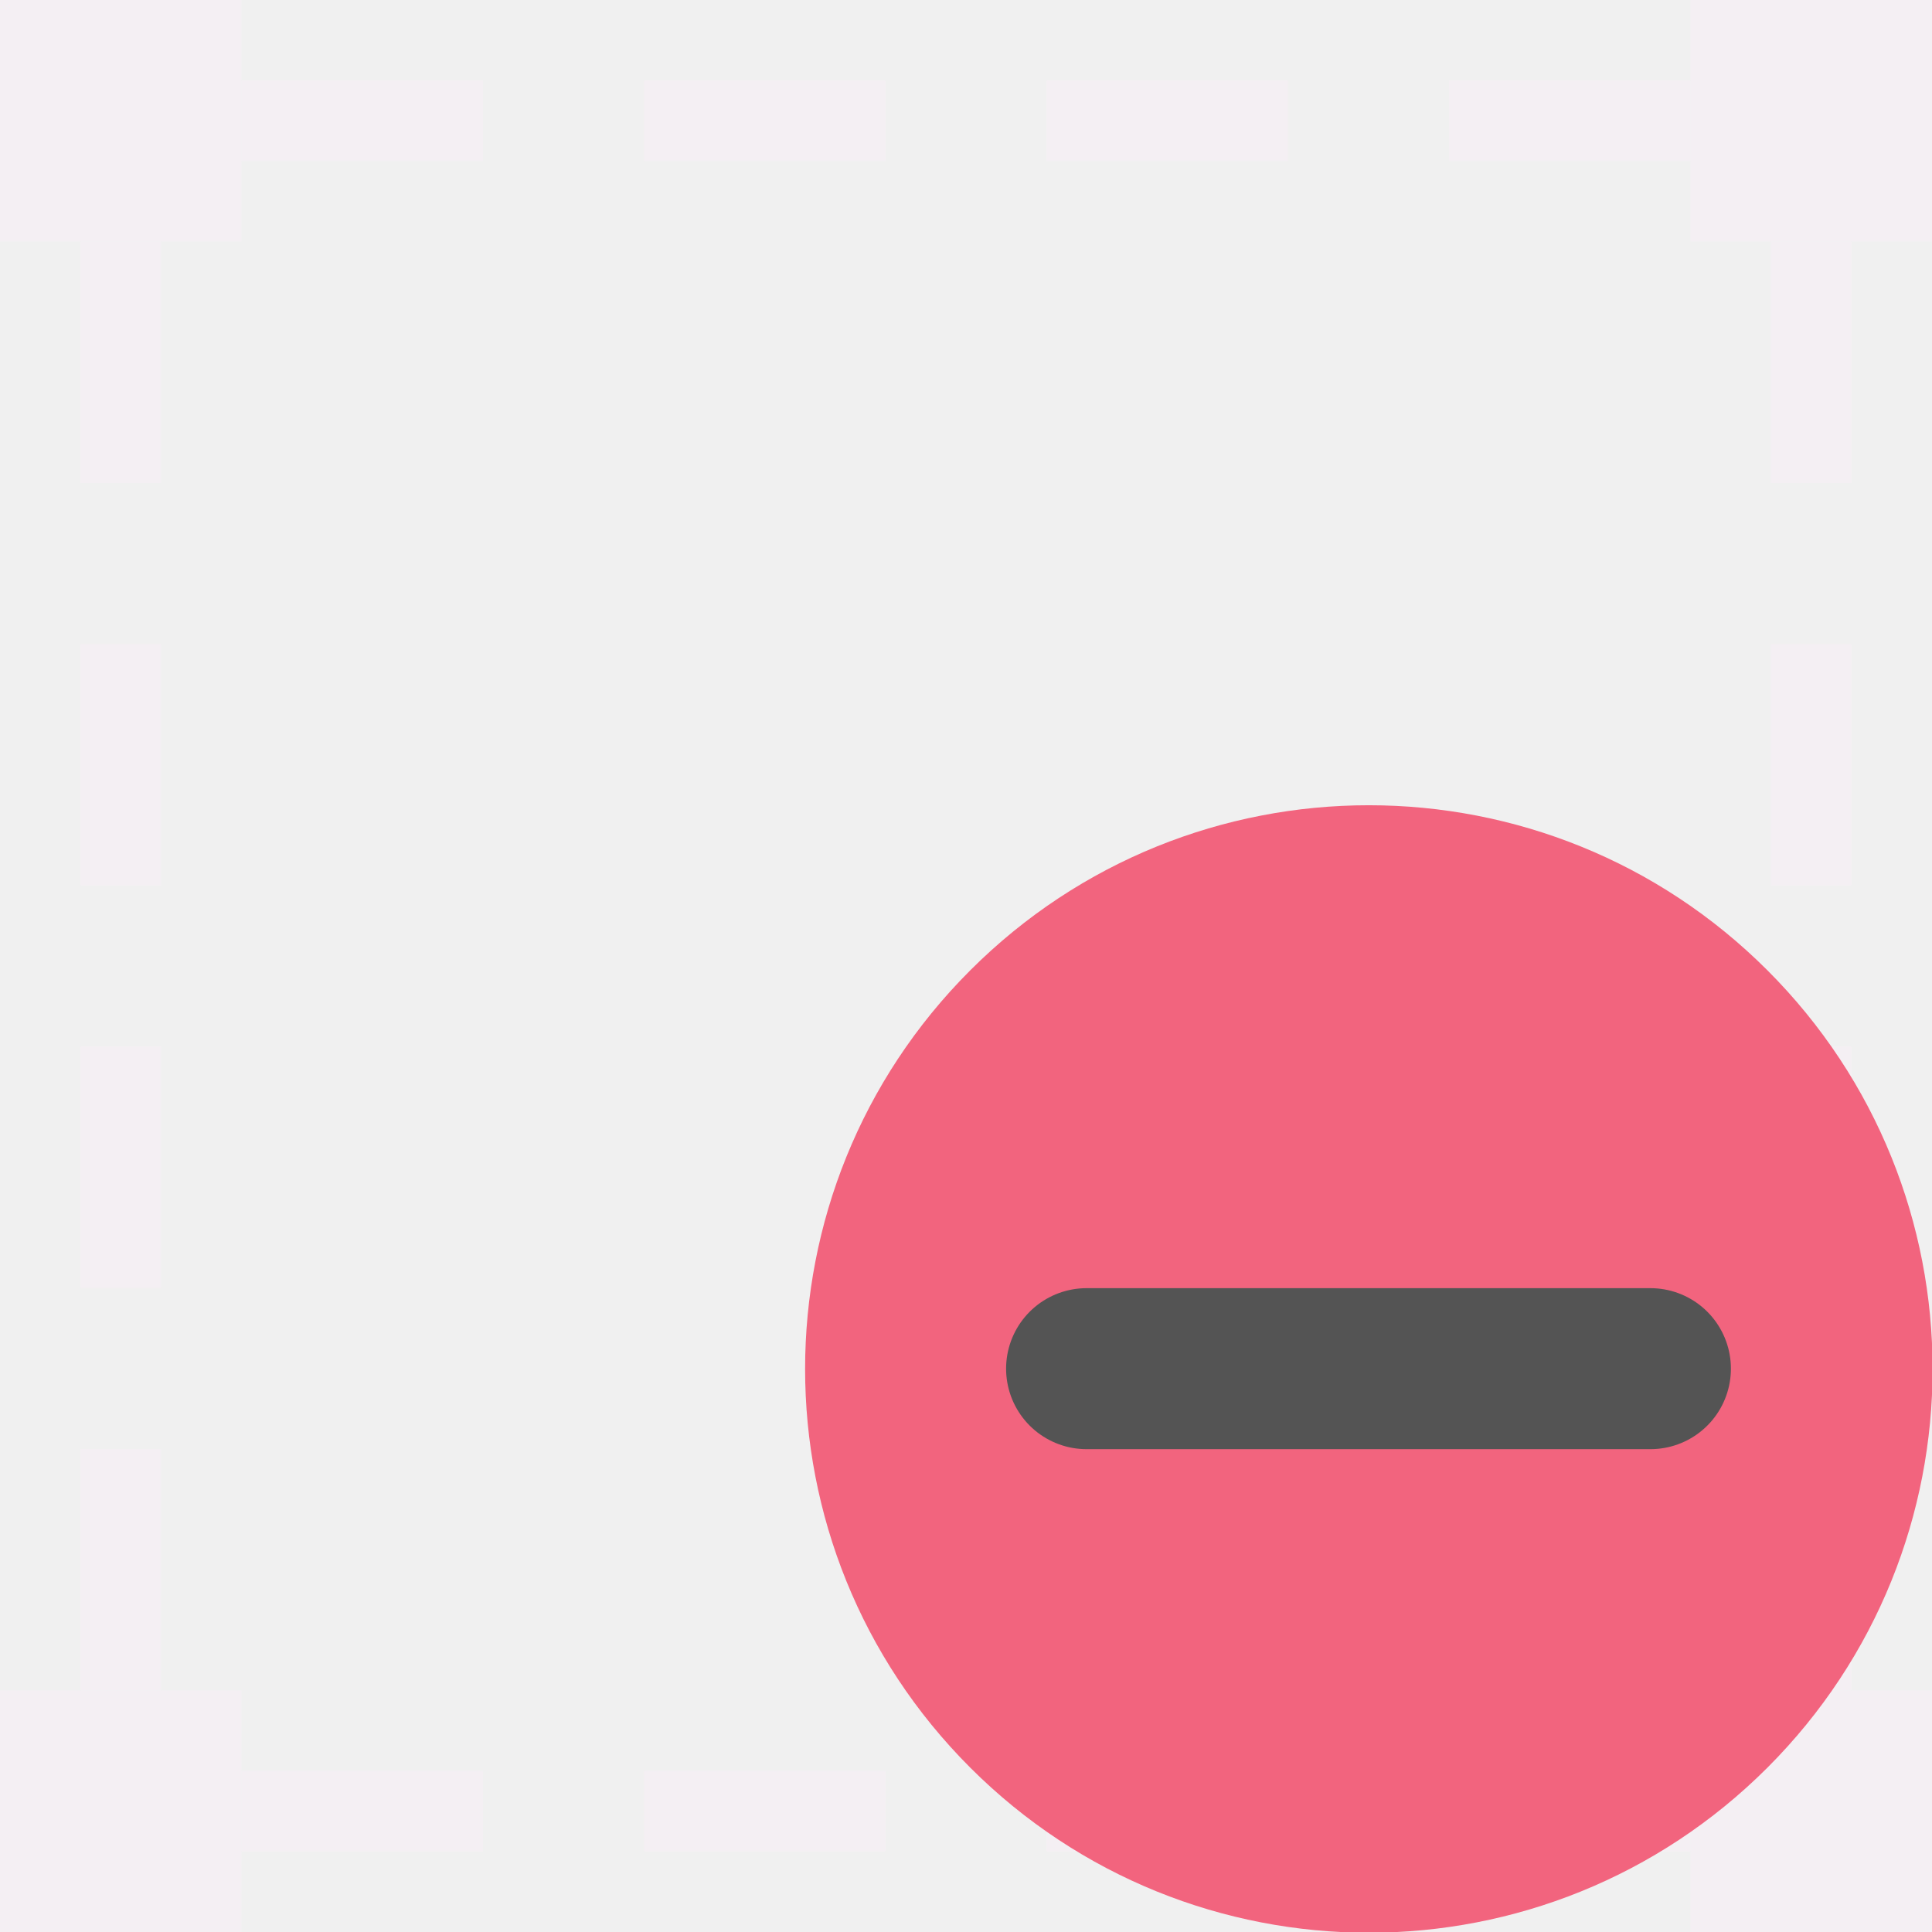
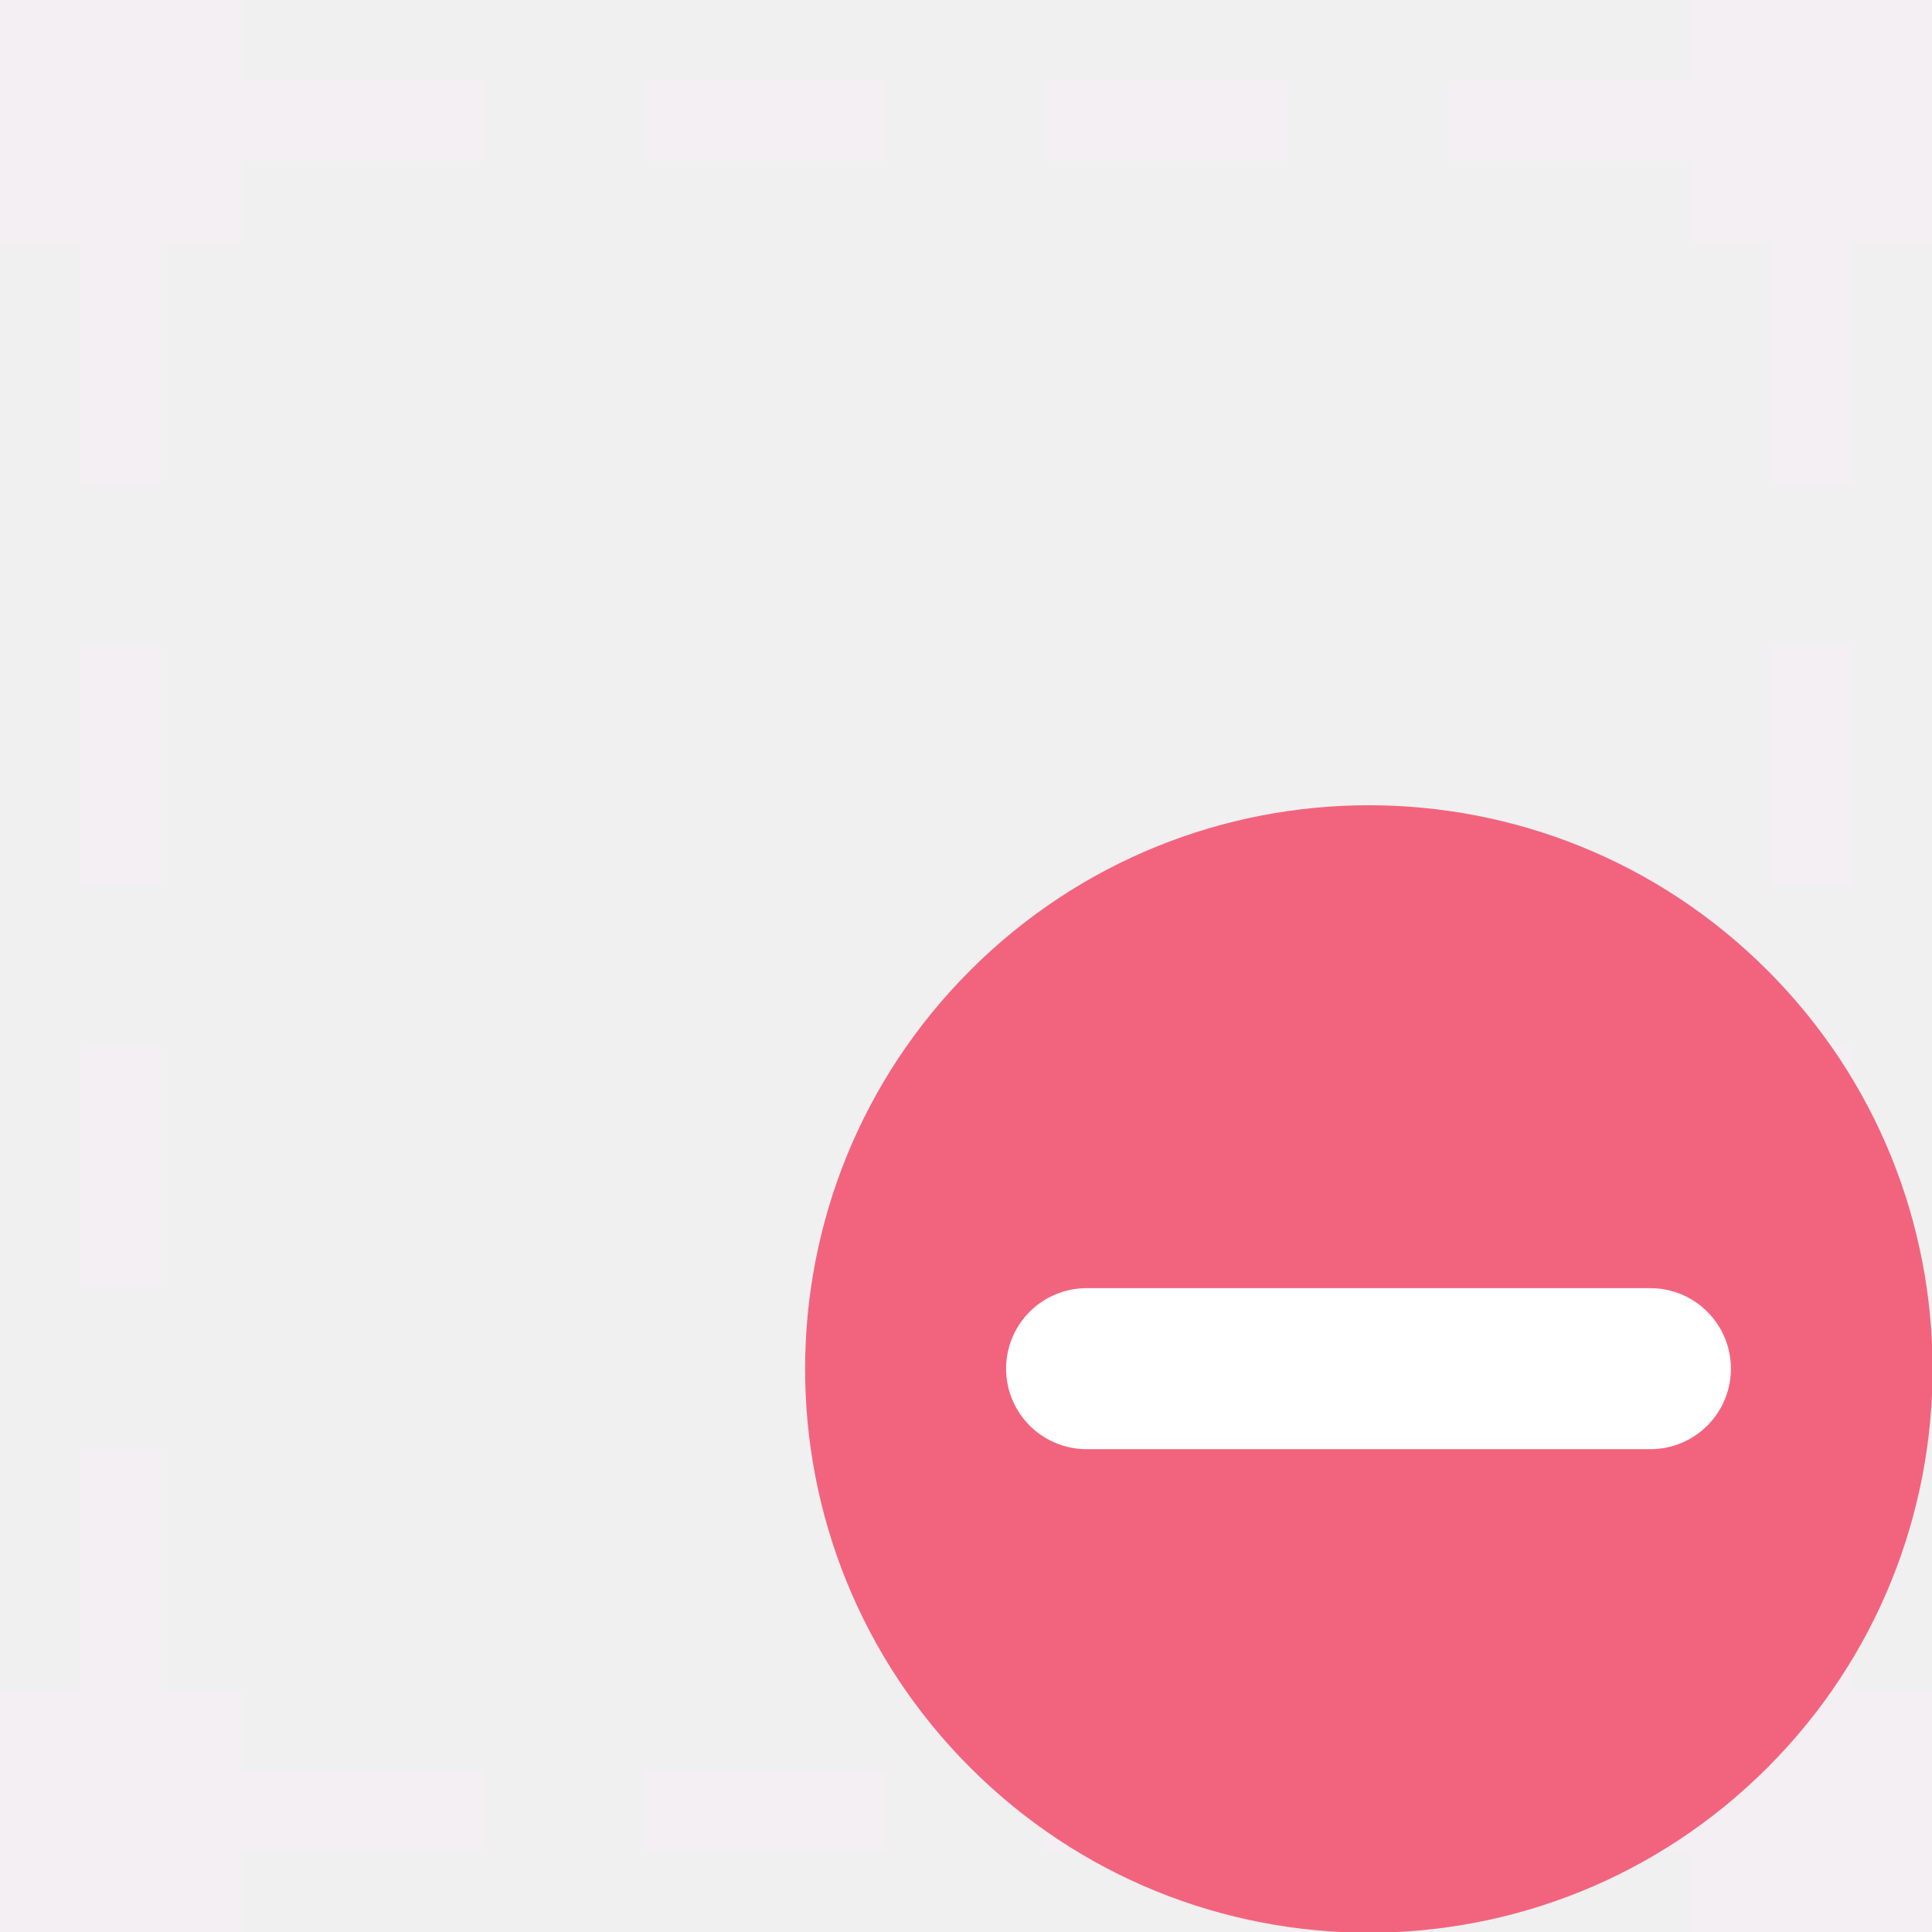
<svg xmlns="http://www.w3.org/2000/svg" id="Слой_1" data-name="Слой 1" viewBox="0 0 24 24" version="1.1">
  <rect class="cls-3" x="0" y="0" width="3" height="3" id="rect29" style="fill:#F4EFF3;stroke-width:1" />
  <rect class="cls-3" x="21" y="0" width="3" height="3" id="rect33" style="fill:#F4EFF3;stroke-width:1" />
  <rect class="cls-3" x="21" y="21" width="3" height="3" id="rect1038" style="fill:#F4EFF3;stroke-width:1" />
  <rect class="cls-3" x="0" y="21" width="3" height="3" id="rect1040" style="fill:#F4EFF3;stroke-width:1" />
  <path style="fill:none;stroke:#F4EFF3;stroke-width:1px;stroke-linecap:butt;stroke-linejoin:miter;stroke-opacity:1" d="M 3,1.5 H 6" id="path1060" />
  <path style="fill:none;stroke:#F4EFF3;stroke-width:1px;stroke-linecap:butt;stroke-linejoin:miter;stroke-opacity:1" d="m 8,1.5 h 3" id="path1062" />
  <path style="fill:none;stroke:#F4EFF3;stroke-width:1px;stroke-linecap:butt;stroke-linejoin:miter;stroke-opacity:1" d="m 13,1.5 h 3" id="path1064" />
  <path style="fill:none;stroke:#F4EFF3;stroke-width:1px;stroke-linecap:butt;stroke-linejoin:miter;stroke-opacity:1" d="m 18,1.5 h 3" id="path1066" />
  <path style="fill:none;stroke:#F4EFF3;stroke-width:1px;stroke-linecap:butt;stroke-linejoin:miter;stroke-opacity:1" d="M 3,22.5 H 6" id="path1068" />
  <path style="fill:none;stroke:#F4EFF3;stroke-width:1px;stroke-linecap:butt;stroke-linejoin:miter;stroke-opacity:1" d="m 8,22.5 h 3" id="path1070" />
  <path style="fill:none;stroke:#F4EFF3;stroke-width:1px;stroke-linecap:butt;stroke-linejoin:miter;stroke-opacity:1" d="m 13,22.5 h 3" id="path1072" />
  <path style="fill:none;stroke:#F4EFF3;stroke-width:1px;stroke-linecap:butt;stroke-linejoin:miter;stroke-opacity:1" d="m 18,22.5 h 3" id="path1074" />
  <path style="fill:none;stroke:#F4EFF3;stroke-width:1px;stroke-linecap:butt;stroke-linejoin:miter;stroke-opacity:1" d="M 1.5,21 V 18" id="path1076" />
  <path style="fill:none;stroke:#F4EFF3;stroke-width:1px;stroke-linecap:butt;stroke-linejoin:miter;stroke-opacity:1" d="M 1.5,16 V 13" id="path1078" />
  <path style="fill:none;stroke:#F4EFF3;stroke-width:1px;stroke-linecap:butt;stroke-linejoin:miter;stroke-opacity:1" d="M 1.5,11 V 8" id="path1080" />
  <path style="fill:none;stroke:#F4EFF3;stroke-width:1px;stroke-linecap:butt;stroke-linejoin:miter;stroke-opacity:1" d="M 1.5,6 V 3" id="path1082" />
  <path style="fill:none;stroke:#F4EFF3;stroke-width:1px;stroke-linecap:butt;stroke-linejoin:miter;stroke-opacity:1" d="M 22.5,21 V 18" id="path1084" />
  <path style="fill:none;stroke:#F4EFF3;stroke-width:1px;stroke-linecap:butt;stroke-linejoin:miter;stroke-opacity:1" d="M 22.5,16 V 13" id="path1086" />
  <path style="fill:none;stroke:#F4EFF3;stroke-width:1px;stroke-linecap:butt;stroke-linejoin:miter;stroke-opacity:1" d="M 22.5,11 V 8" id="path1088" />
  <path style="fill:none;stroke:#F4EFF3;stroke-width:1px;stroke-linecap:butt;stroke-linejoin:miter;stroke-opacity:1" d="M 22.5,6 V 3" id="path1090" />
  <defs id="defs7">
    <style id="style5">.cls-1,.cls-2{fill:none;stroke:#8f8f8f;stroke-linecap:round;stroke-linejoin:round;}.cls-2{stroke-dasharray:5 5;}.cls-3{fill:#F4EFF3;}</style>
  </defs>
  <path class="cls-4" d="m 21.956,21.958 a 7.003,7.003 0 1 1 0,-9.904 7.003,7.003 0 0 1 0,9.904 z" id="path7940" style="fill:#f2647e" />
-   <line class="cls-5" x1="20.502" y1="17.002" x2="13.498" y2="17.002" id="line7942" style="fill:none;stroke:#545454;stroke-width:2px;stroke-linecap:round;stroke-linejoin:round" />
+   <line class="cls-5" x1="20.502" y1="17.002" x2="13.498" y2="17.002" id="line7942" style="fill:none;stroke:#ffffff;stroke-width:2px;stroke-linecap:round;stroke-linejoin:round;stroke-opacity:1" />
</svg>
